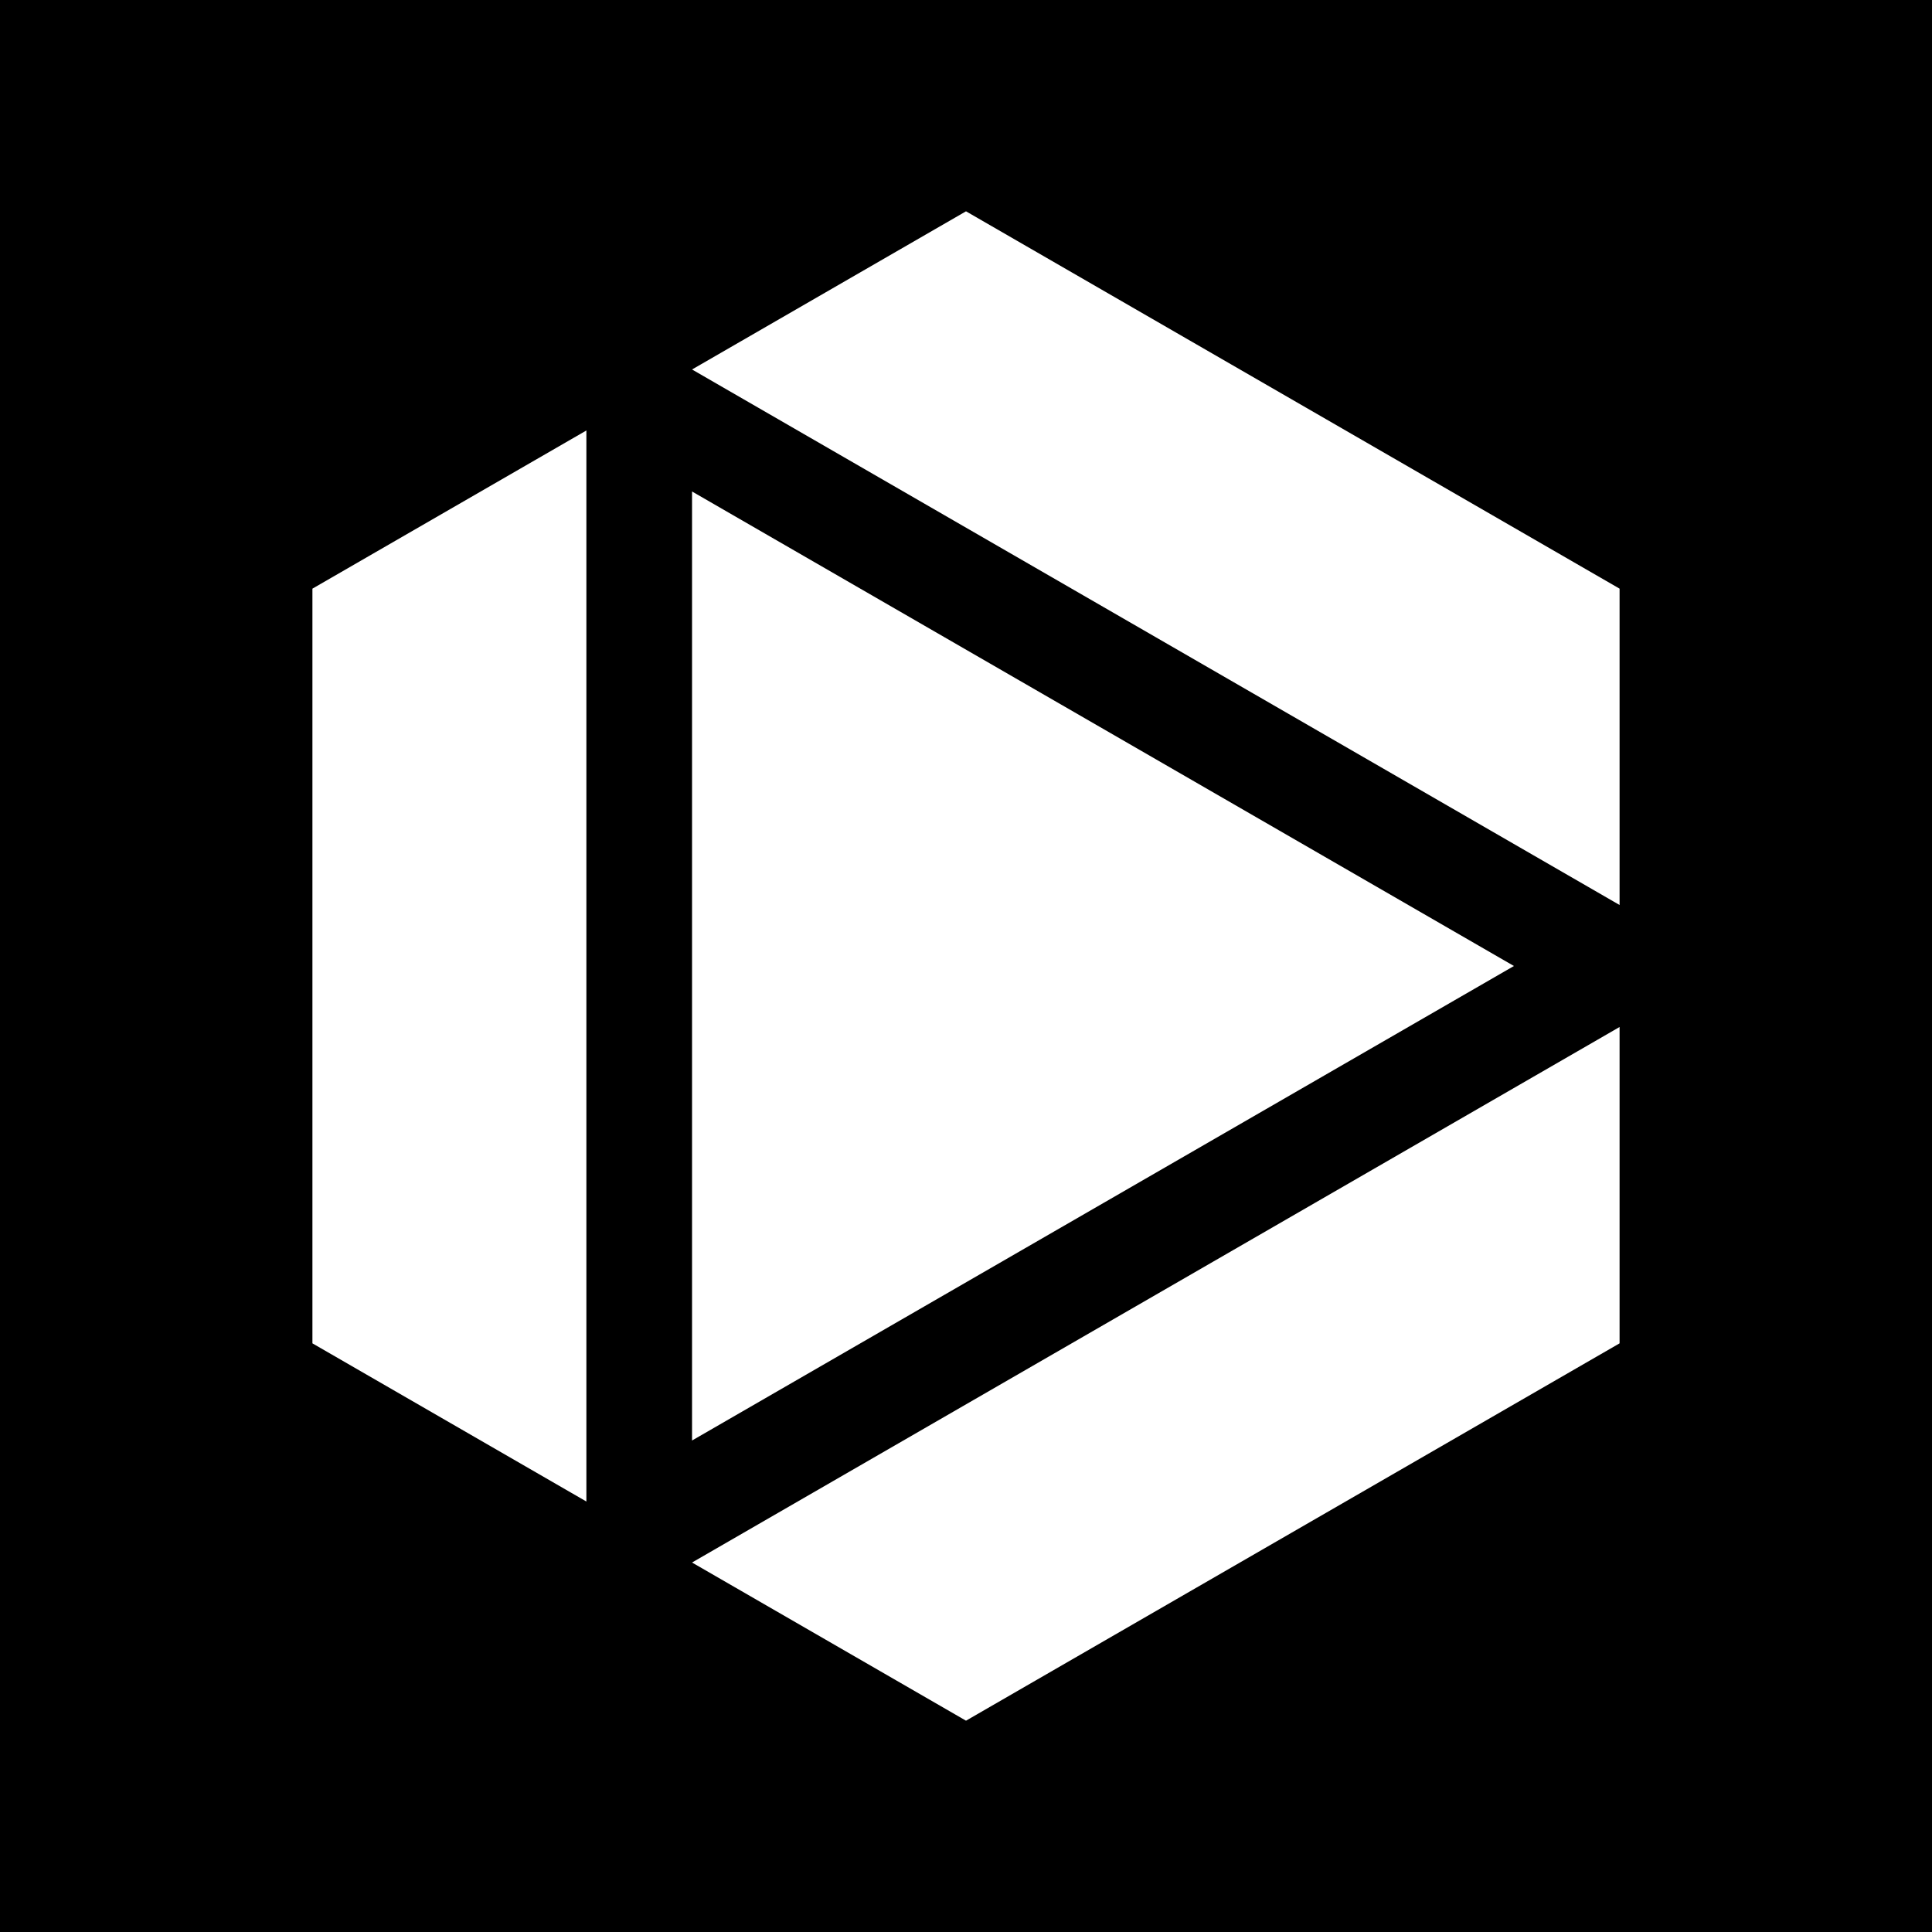
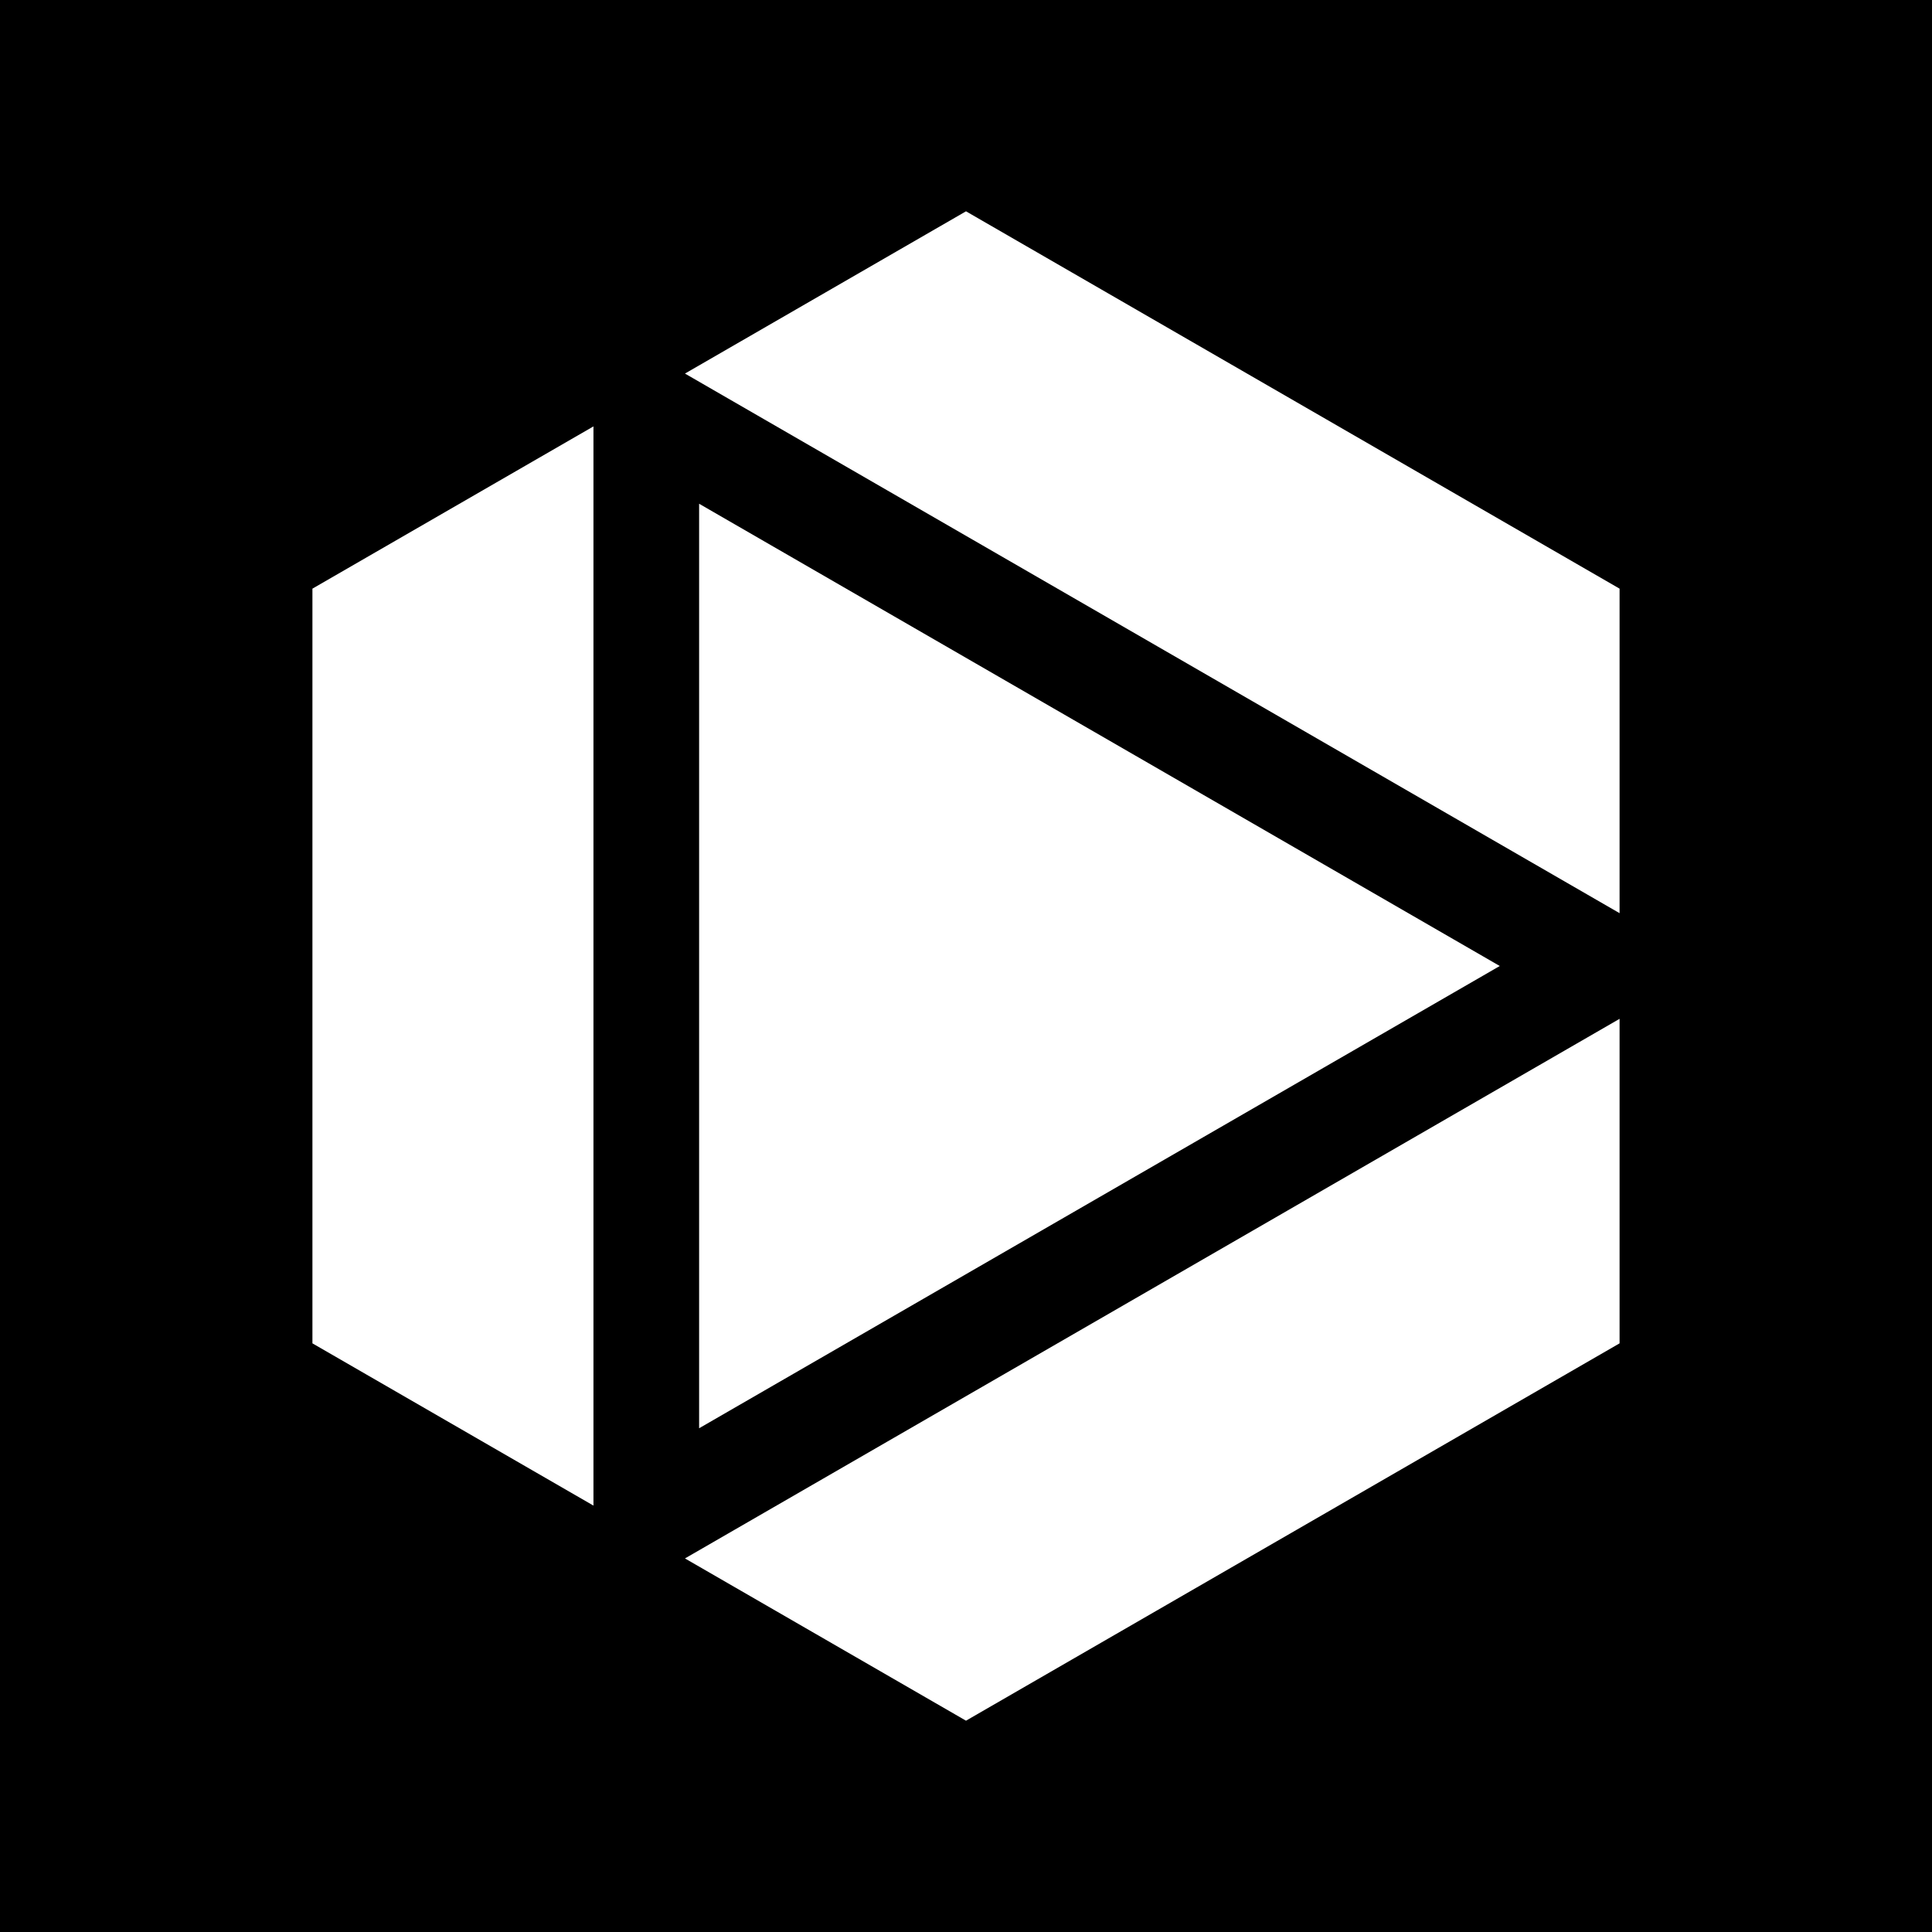
<svg xmlns="http://www.w3.org/2000/svg" shape-rendering="geometricPrecision" viewBox="0 0 1024 1024" width="1024" height="1024" role="img" aria-label="Vyotiq app icon">
  <rect width="1024" height="1024" fill="#000000" />
-   <path d="M 802.410 512.000 L 366.795 763.503 L 366.795 260.497 Z" fill="#ffffff" />
-   <path d="M 858.410 544.332 L 858.410 712.000 L 512.000 912.000 L 366.795 828.166 Z" fill="#ffffff" />
-   <path d="M 310.795 795.834 L 165.590 712.000 L 165.590 312.000 L 310.795 228.166 Z" fill="#ffffff" />
-   <path d="M 366.795 195.834 L 512.000 112.000 L 858.410 312.000 L 858.410 479.668 Z" fill="#ffffff" />
+   <path d="M 794.908 512.000 L 370.546 757.005 L 370.546 266.995 Z" fill="#ffffff" />
+   <path d="M 858.410 540.000 L 858.410 712.000 L 512.000 912.000 L 363.044 826.000 Z" fill="#ffffff" />
+   <path d="M 314.546 798.000 L 165.590 712.000 L 165.590 312.000 L 314.546 226.000 Z" fill="#ffffff" />
+   <path d="M 363.044 198.000 L 512.000 112.000 L 858.410 312.000 L 858.410 484.000 Z" fill="#ffffff" />
</svg>
